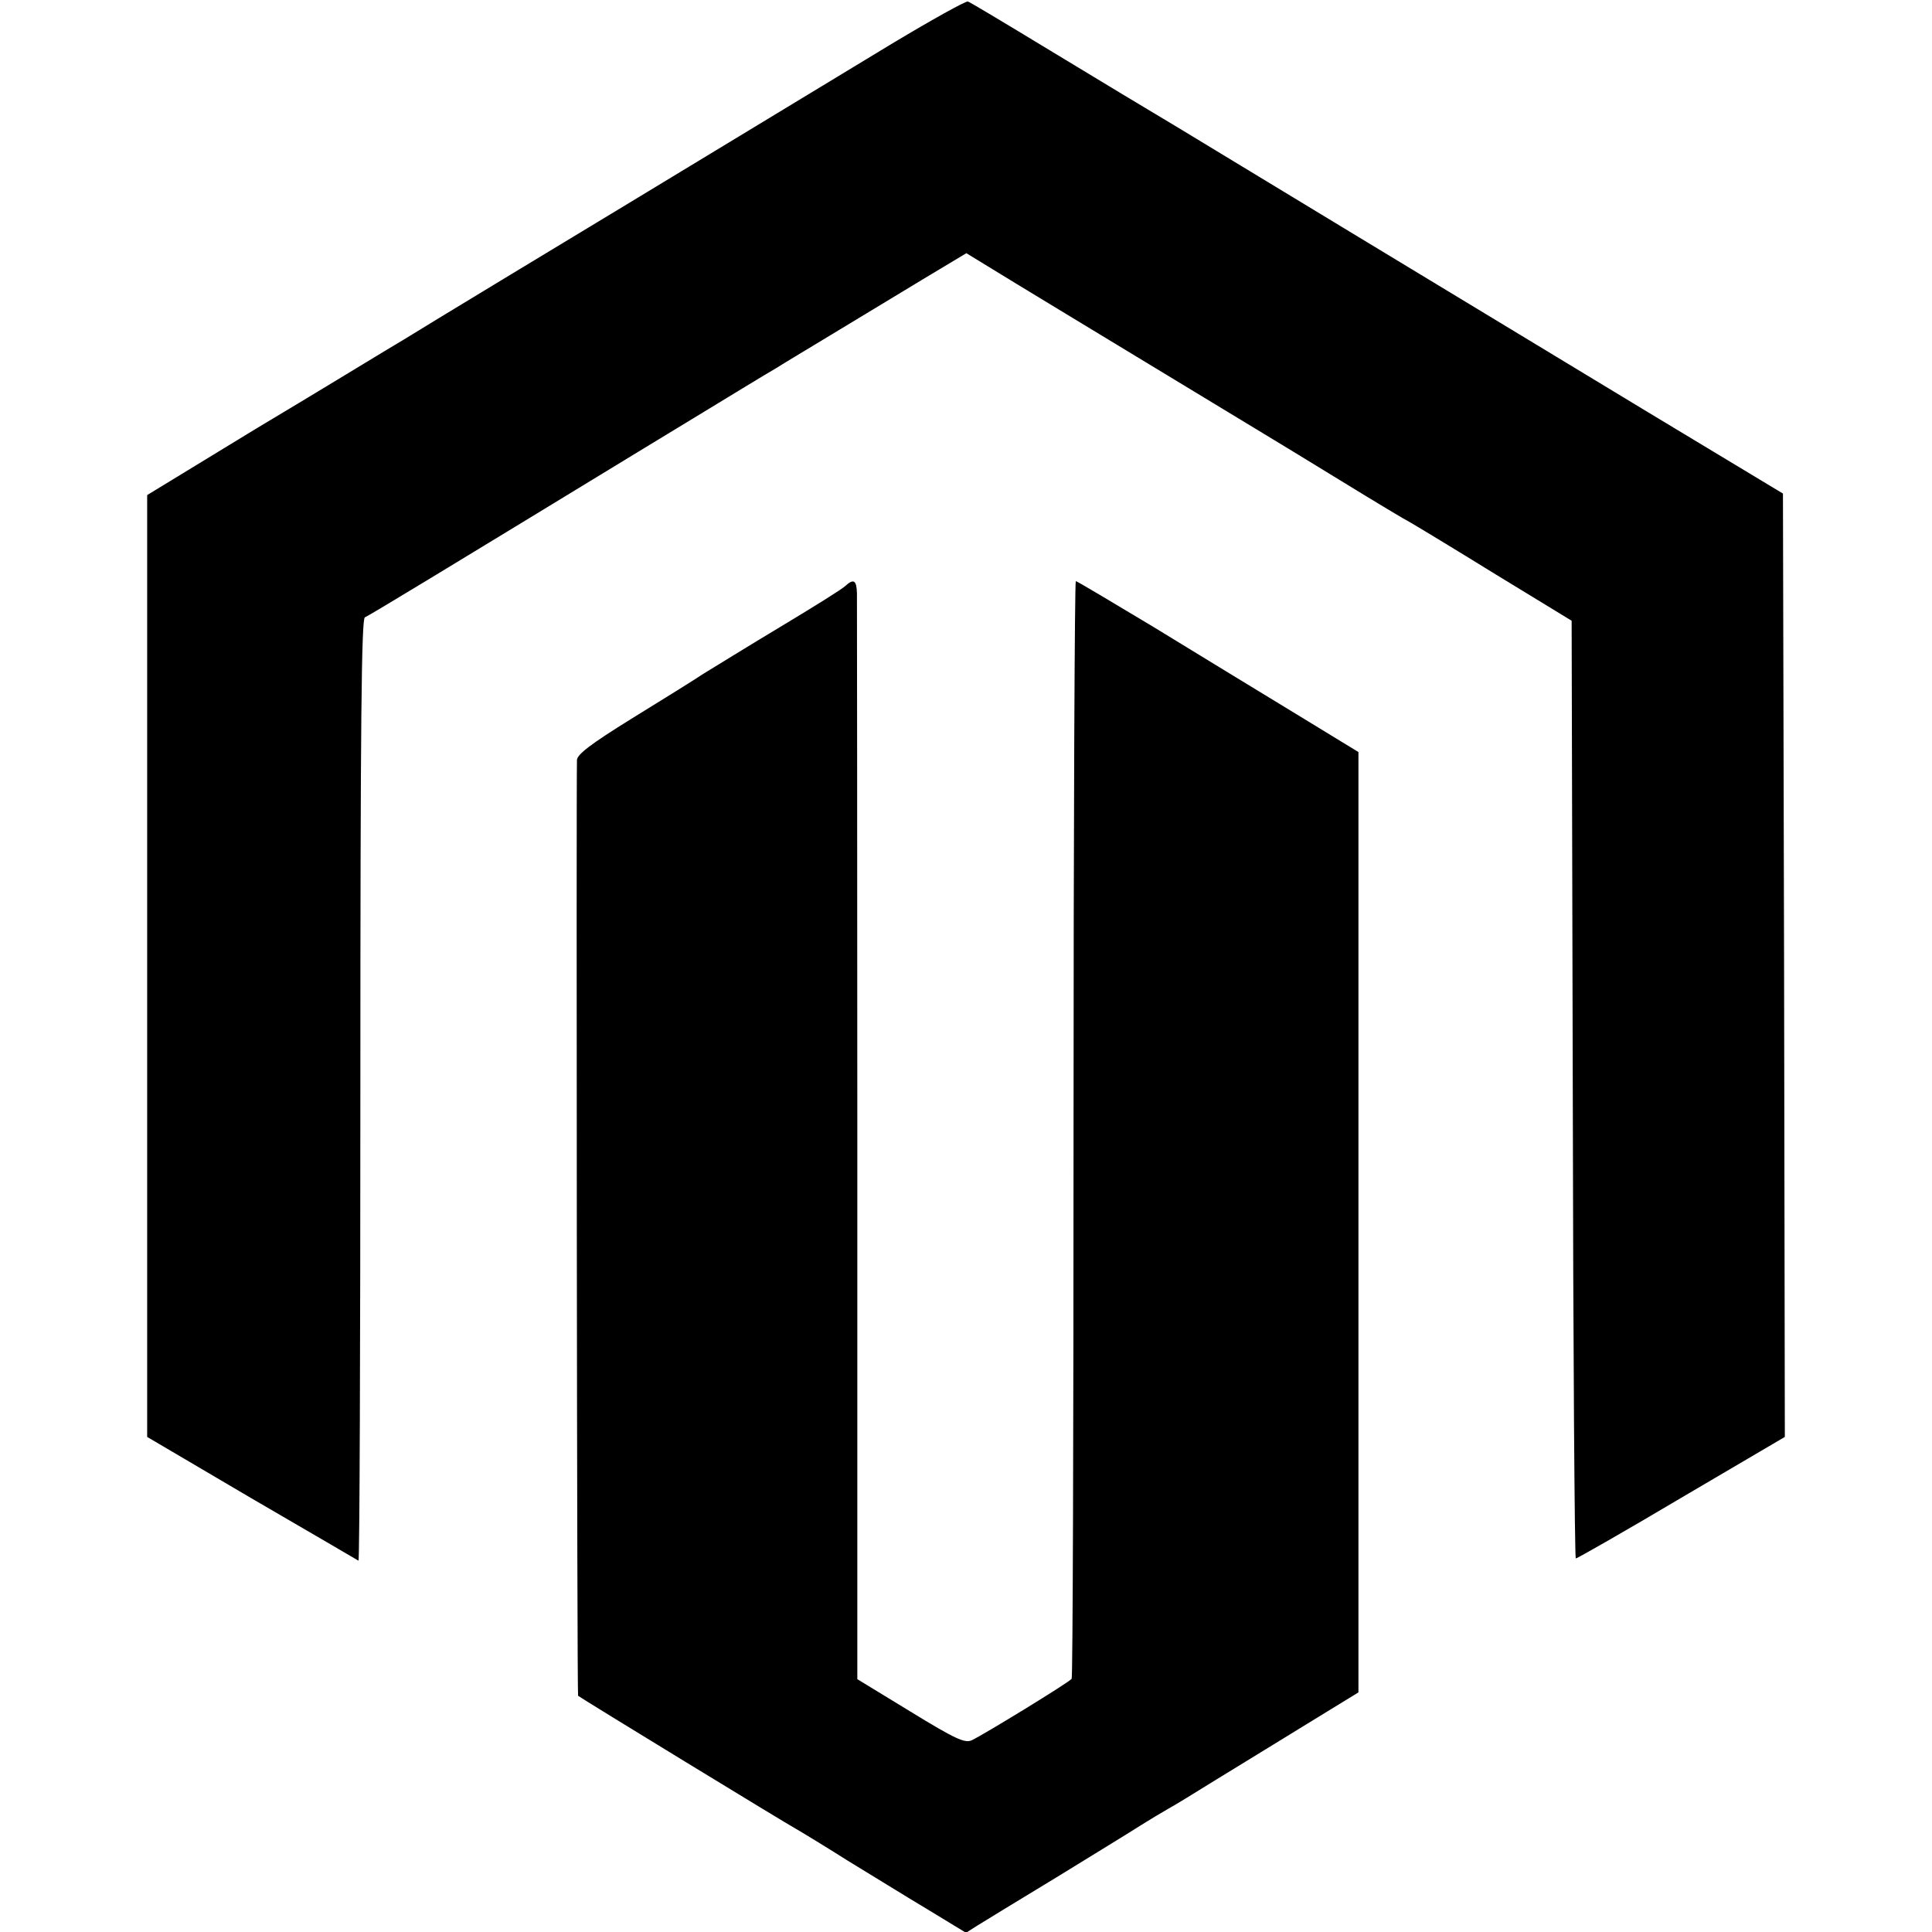
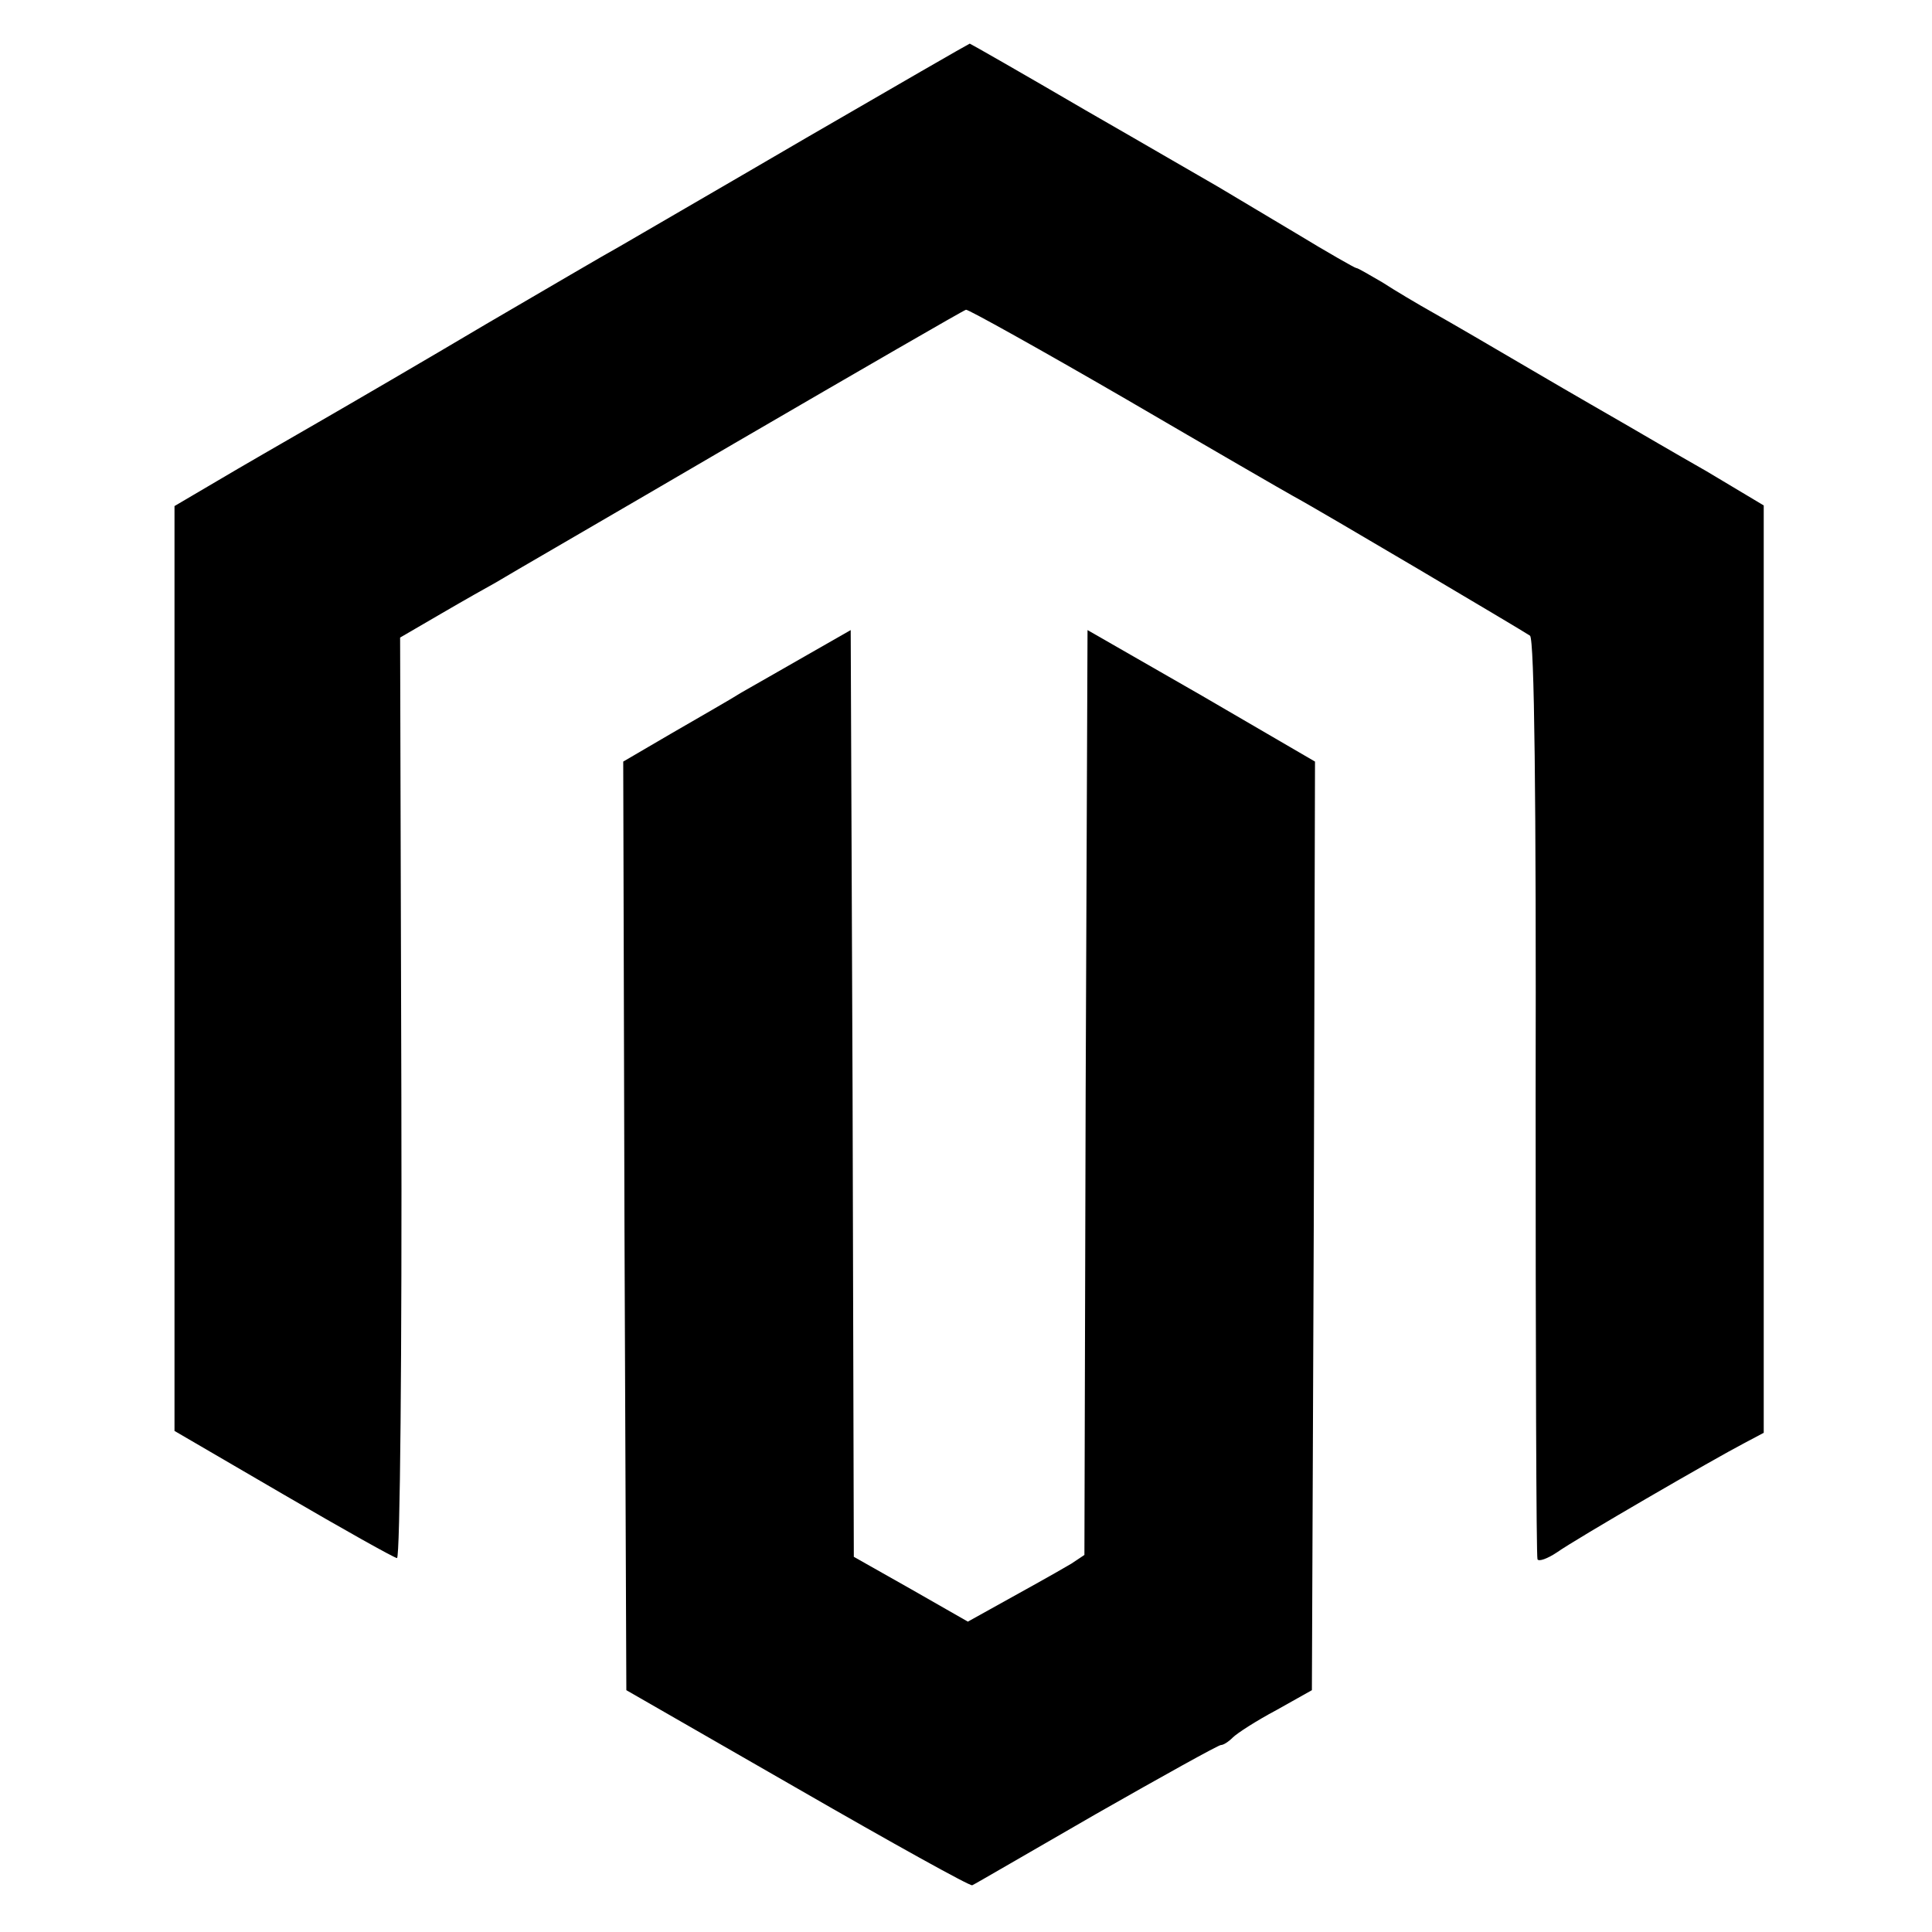
- <svg xmlns="http://www.w3.org/2000/svg" version="1.0" width="512pt" height="512pt" viewBox="0 0 512 512" preserveAspectRatio="xMidYMid meet">
-   <g transform="translate(0,512) scale(0.1,-0.1)" fill="#000000" stroke="none">
-     <path d="M2365 5005 c-389 -236 -677 -410 -703 -426 -60 -36 -569 -344 -592 -359 -8 -5 -35 -21 -60 -36 -25 -15 -174 -106 -333 -201 l-287 -175 0 -1248 0 -1248 277 -163 c153 -89 280 -163 283 -165 3 -1 5 560 5 1247 0 981 3 1250 12 1253 12 5 208 124 733 444 113 69 236 143 273 166 38 23 76 46 85 51 9 6 72 44 140 85 68 41 177 107 243 147 l120 72 67 -41 c55 -34 227 -138 722 -438 25 -15 117 -71 205 -125 88 -54 171 -104 185 -111 14 -8 115 -69 225 -137 l200 -122 3 -1243 c1 -683 5 -1242 8 -1242 4 0 130 72 280 161 l274 161 -2 1250 -3 1250 -360 217 c-547 331 -1117 676 -1245 754 -63 38 -128 77 -145 87 -16 10 -113 68 -215 130 -102 62 -189 114 -195 116 -5 2 -95 -48 -200 -111z" />
-     <path d="M2240 3567 c-8 -8 -85 -56 -170 -107 -85 -51 -177 -108 -205 -125 -27 -18 -114 -72 -192 -120 -108 -67 -143 -94 -144 -109 -2 -65 0 -2479 3 -2480 10 -8 557 -342 578 -353 14 -8 75 -45 135 -83 61 -37 156 -96 213 -130 l102 -62 30 19 c16 10 111 68 210 128 99 61 199 122 222 137 24 15 57 35 73 44 17 9 75 45 130 79 55 34 162 99 238 146 l137 84 0 1246 0 1246 -172 105 c-95 58 -263 160 -372 227 -110 66 -202 121 -205 121 -3 0 -6 -653 -6 -1451 0 -798 -2 -1454 -5 -1458 -6 -9 -233 -148 -265 -163 -18 -8 -43 3 -162 76 l-141 86 0 1423 c0 782 -1 1437 -1 1455 -1 35 -9 39 -31 19z" />
+ <svg xmlns="http://www.w3.org/2000/svg" version="1.0" width="310pt" height="310pt" viewBox="0 0 310 310" preserveAspectRatio="xMidYMid meet">
+   <g transform="translate(0,310) scale(0.1,-0.1)" fill="#000000" stroke="none">
+     <path d="M1294 2879 c-142 -83 -277 -161 -299 -174 -22 -12 -119 -69 -215 -125 -96 -57 -218 -128 -270 -158 -52 -30 -125 -72 -162 -94 l-68 -40 0 -742 0 -742 175 -102 c96 -56 178 -102 182 -102 5 0 8 332 7 739 l-2 738 67 39 c36 21 75 43 86 49 11 7 184 107 384 224 201 117 367 213 371 214 3 1 118 -63 256 -143 137 -80 258 -150 269 -156 41 -22 370 -217 380 -224 7 -6 10 -261 9 -742 0 -403 1 -736 3 -740 2 -4 16 1 31 11 31 22 252 150 300 175 l32 17 0 744 0 744 -92 55 c-51 29 -109 63 -128 74 -19 11 -87 50 -150 87 -63 37 -135 79 -160 93 -25 14 -62 36 -82 49 -21 12 -39 23 -42 23 -2 0 -46 25 -97 56 -52 31 -107 64 -124 74 -16 9 -112 65 -213 123 -101 59 -185 107 -186 107 -1 0 -119 -68 -262 -151z" />
+     <path d="M1295 2049 c-38 -22 -86 -49 -105 -60 -19 -12 -70 -41 -113 -66 l-77 -45 2 -745 3 -745 275 -158 c151 -87 277 -157 280 -155 3 1 92 53 198 114 107 61 197 111 201 111 4 0 12 5 19 12 7 7 38 27 70 44 l57 32 3 745 2 745 -182 106 -183 105 -3 -742 -2 -742 -21 -14 c-12 -7 -38 -22 -58 -33 -20 -11 -52 -29 -72 -40 l-36 -20 -91 52 -92 52 -2 744 -3 743 -70 -40z" />
  </g>
</svg>
